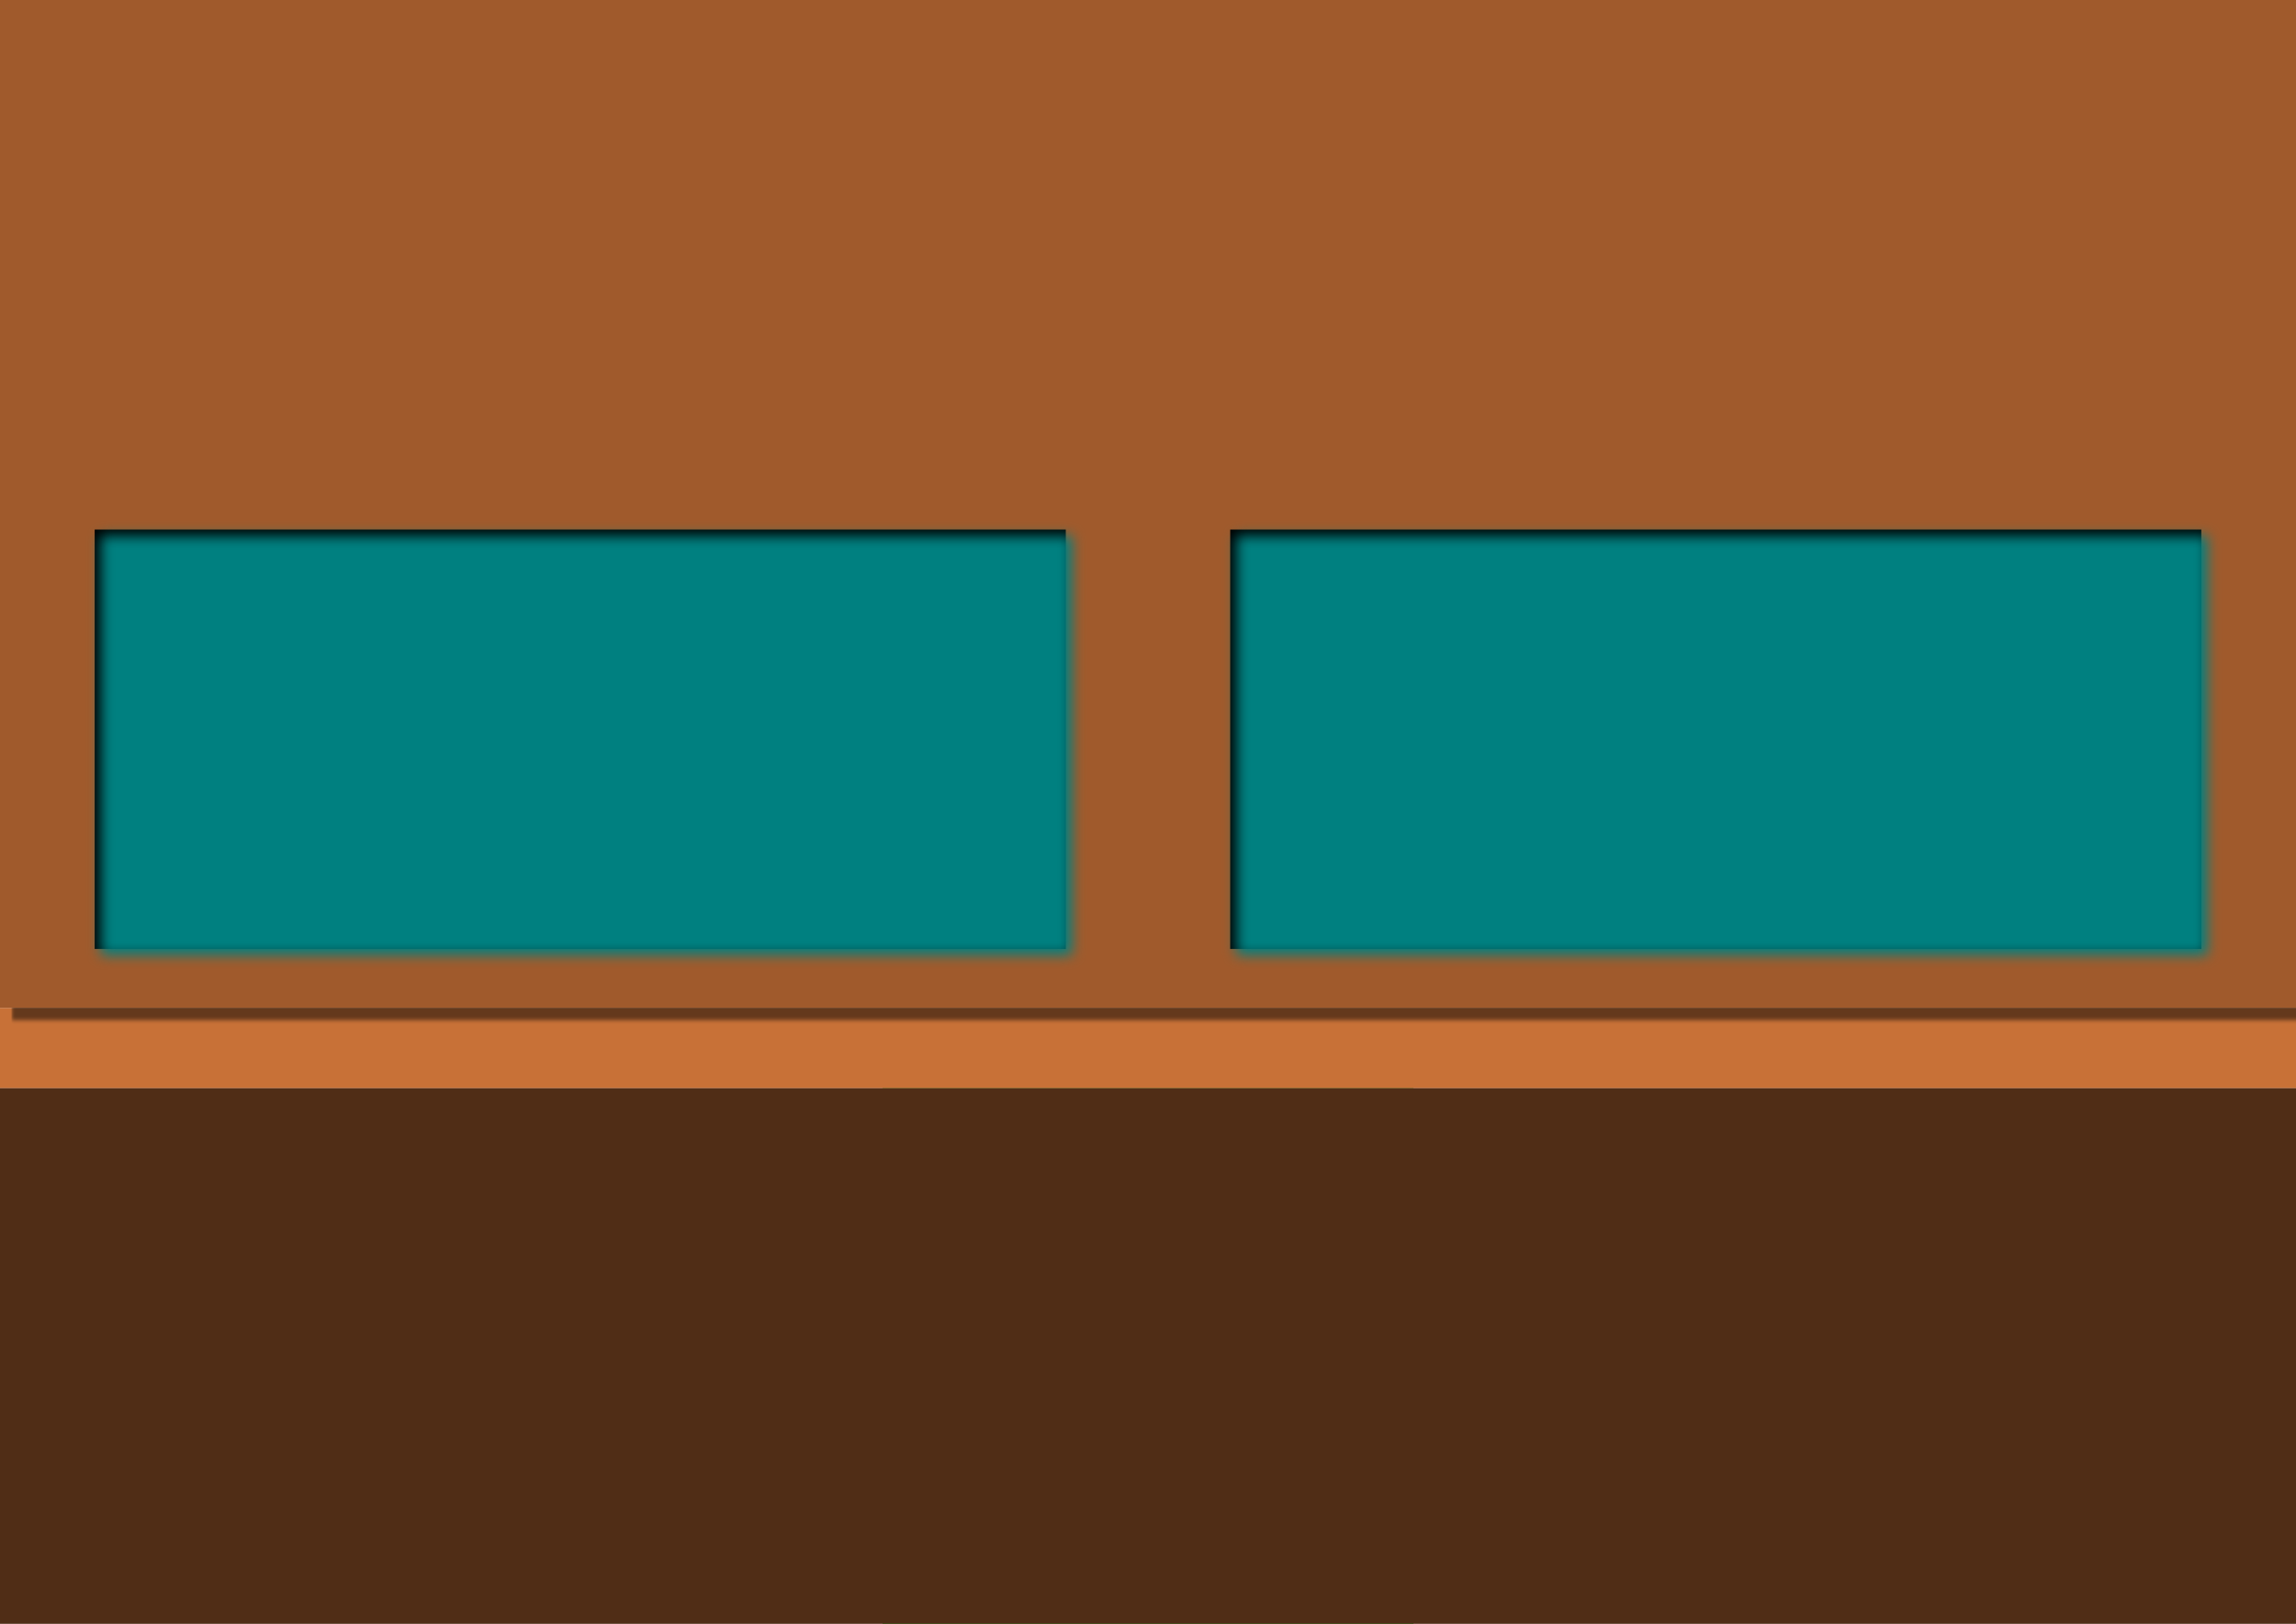
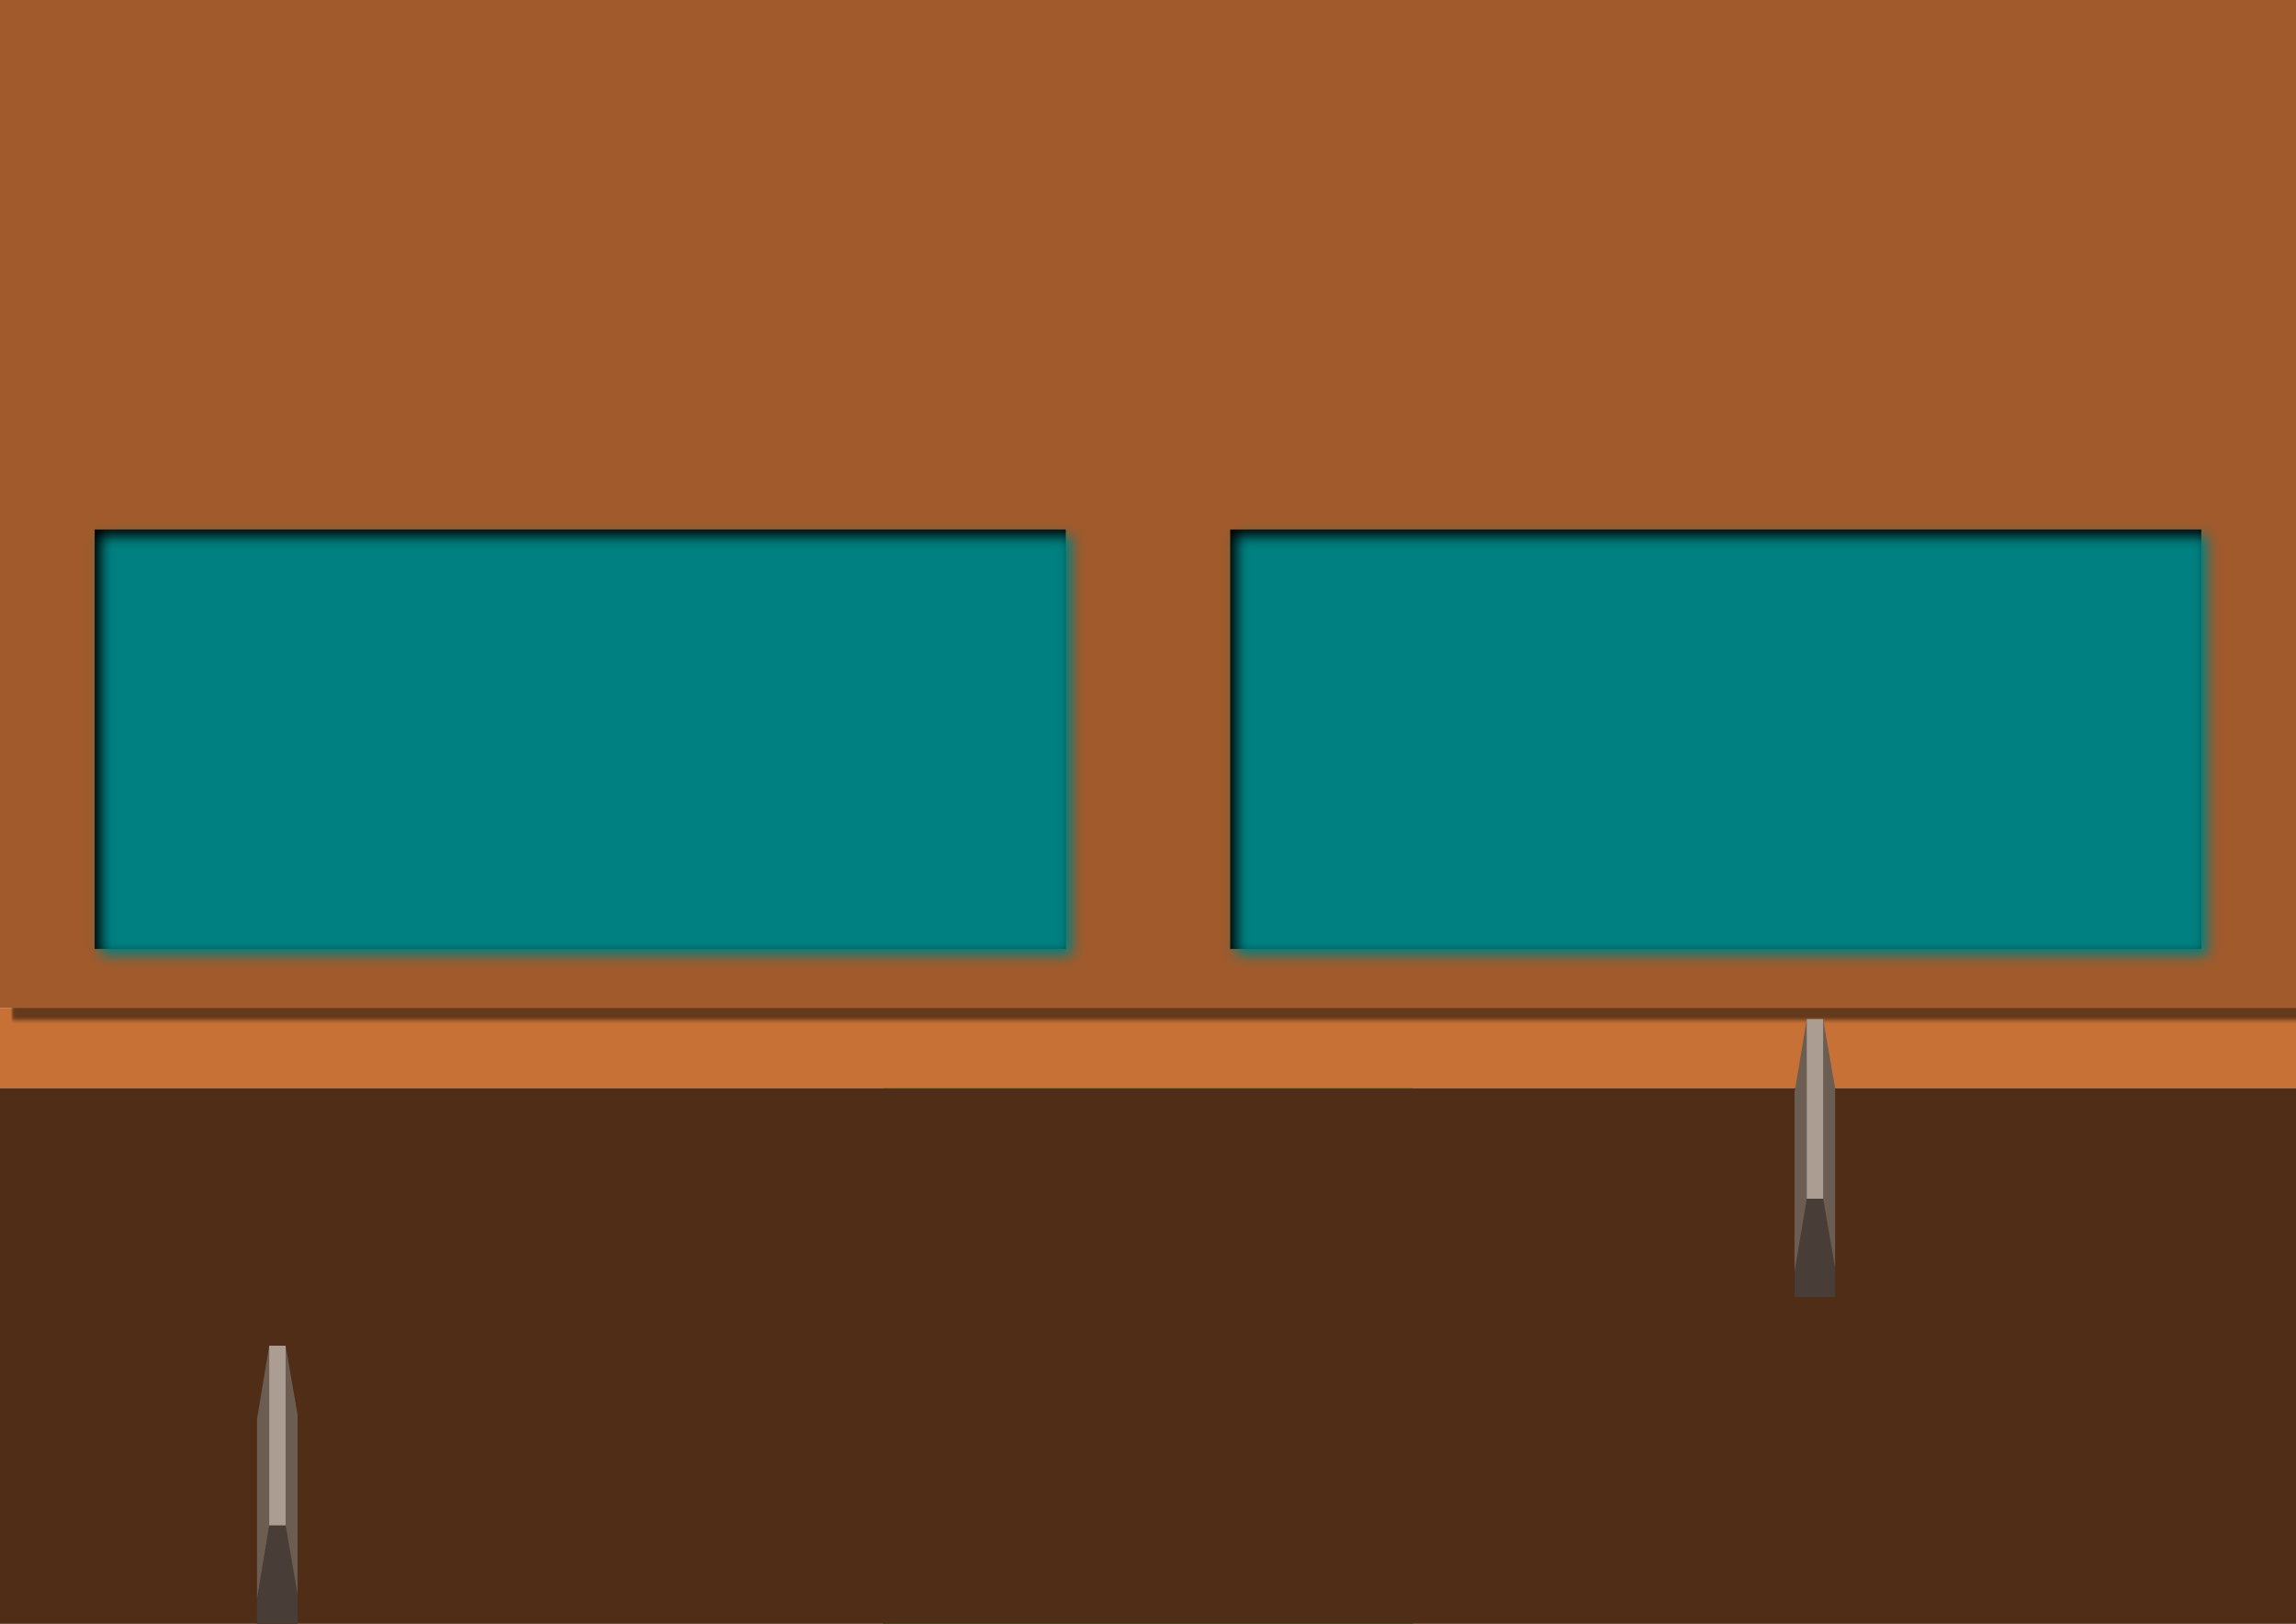
<svg xmlns="http://www.w3.org/2000/svg" width="297mm" height="210mm" viewBox="0 0 1122.52 793.701" version="1.1" id="svg1">
  <defs id="defs1">
    <filter style="color-interpolation-filters:sRGB;" id="filter9" x="-0.007" y="-0.035" width="1.017" height="1.085">
      <feOffset dy="3" dx="3" id="feOffset9" preserveAlpha="false" />
      <feGaussianBlur stdDeviation="3" result="blur" id="feGaussianBlur9" />
      <feFlood flood-color="rgb(0,0,0)" flood-opacity="1" result="flood" id="feFlood9" />
      <feComposite in="flood" in2="SourceGraphic" operator="in" result="composite" id="feComposite9" />
      <feBlend in="blur" in2="composite" mode="normal" id="feBlend9" />
    </filter>
    <filter style="color-interpolation-filters:sRGB;" id="filter46" x="-0.002" y="-0.005" width="1.009" height="1.022">
      <feFlood result="flood" in="SourceGraphic" flood-opacity="0.498" flood-color="rgb(0,0,0)" id="feFlood45" />
      <feGaussianBlur result="blur" in="SourceGraphic" stdDeviation="1" id="feGaussianBlur45" />
      <feOffset result="offset" in="blur" dx="6" dy="6" id="feOffset45" />
      <feComposite result="comp1" operator="in" in="flood" in2="offset" id="feComposite45" />
      <feComposite result="comp2" operator="over" in="SourceGraphic" in2="comp1" id="feComposite46" />
    </filter>
  </defs>
  <g id="ground" style="display:inline">
    <rect style="fill:#917c6f;stroke-width:1.188" id="rect1" width="1122.52" height="261.844" x="2.6867397e-14" y="531.857" />
  </g>
-   <g id="enemySpawn">
+   <g id="obstacle" style="display:inline;fill:#800000">
+     <rect style="fill:#800000;stroke-width:1.079" id="rect6-3" width="19.838" height="102.212" x="877.344" y="531.857" />
+     <rect style="fill:#800000" id="rect6" width="19.838" height="87.786" x="125.643" y="705.914" />
+   </g>
+   <g id="enemySpawn" style="display:inline">
    <path style="fill:#917c6f" d="M 0,531.857 V 793.701" id="path1" />
    <path style="fill:#917c6f" d="M 1122.52,531.857 V 793.701" id="path2" />
  </g>
-   <g id="playerSpawn">
+   <g id="playerSpawn" style="display:inline">
    <rect style="fill:#008000" id="rect2" width="259.552" height="261.844" x="431.484" y="531.857" />
  </g>
-   <g id="layer4" style="display:inline">
+   <g id="layer1" style="display:inline">
    <rect style="fill:#502d16" id="rect3" width="1122.52" height="261.844" x="2.6867397e-14" y="531.857" />
    <rect style="display:inline;fill:#c87137;stroke-width:1" id="rect10" width="1122.52" height="39.204" x="2.6867397e-14" y="492.652" />
    <rect style="fill:#a05a2c;stroke-width:0.518;filter:url(#filter46)" id="rect4" width="1230.066" height="492.652" x="-53.773" y="0" transform="matrix(0.9206981,0,0,1,39.50901,0)" />
    <path id="rect5" style="fill:#008080;stroke-width:2.224;filter:url(#filter9)" d="m 46.289,258.861 v 204.996 H 521.063 v -204.996 z m 555.168,0 v 204.996 h 474.773 v -204.996 z" />
  </g>
+   <g id="layer2" style="display:inline;fill:#483e37">
+     <g id="g9">
+       <path style="fill:#483e37" d="m 125.643,793.701 v -12.153 l 5.993,-35.957 h 8 l 5.846,33.684 1e-5,14.426 z" id="path7" />
+       <path style="fill:#6c5d53" d="m 125.643,781.548 v -75.634 -12.153 l 5.993,-35.957 h 8 l 5.846,33.684 v 87.786 l -5.846,-33.684 h -8 z" id="path8" />
+       <path style="fill:#ac9d93" d="m 131.636,657.805 v 87.786 h 8 v -87.786 z" id="path9" />
+     </g>
+     <g id="g9-0" style="fill:#483e37" transform="translate(751.7006,-159.6319)">
+       <path style="fill:#483e37" d="m 125.643,793.701 v -12.153 l 5.993,-35.957 h 8 l 5.846,33.684 1e-5,14.426 z" id="path7-6" />
+       <path style="fill:#6c5d53" d="m 125.643,781.548 v -75.634 -12.153 l 5.993,-35.957 h 8 l 5.846,33.684 v 87.786 l -5.846,-33.684 h -8 z" id="path8-2" />
+       <path style="fill:#ac9d93" d="m 131.636,657.805 v 87.786 h 8 v -87.786 z" id="path9-6" />
+     </g>
+   </g>
</svg>
